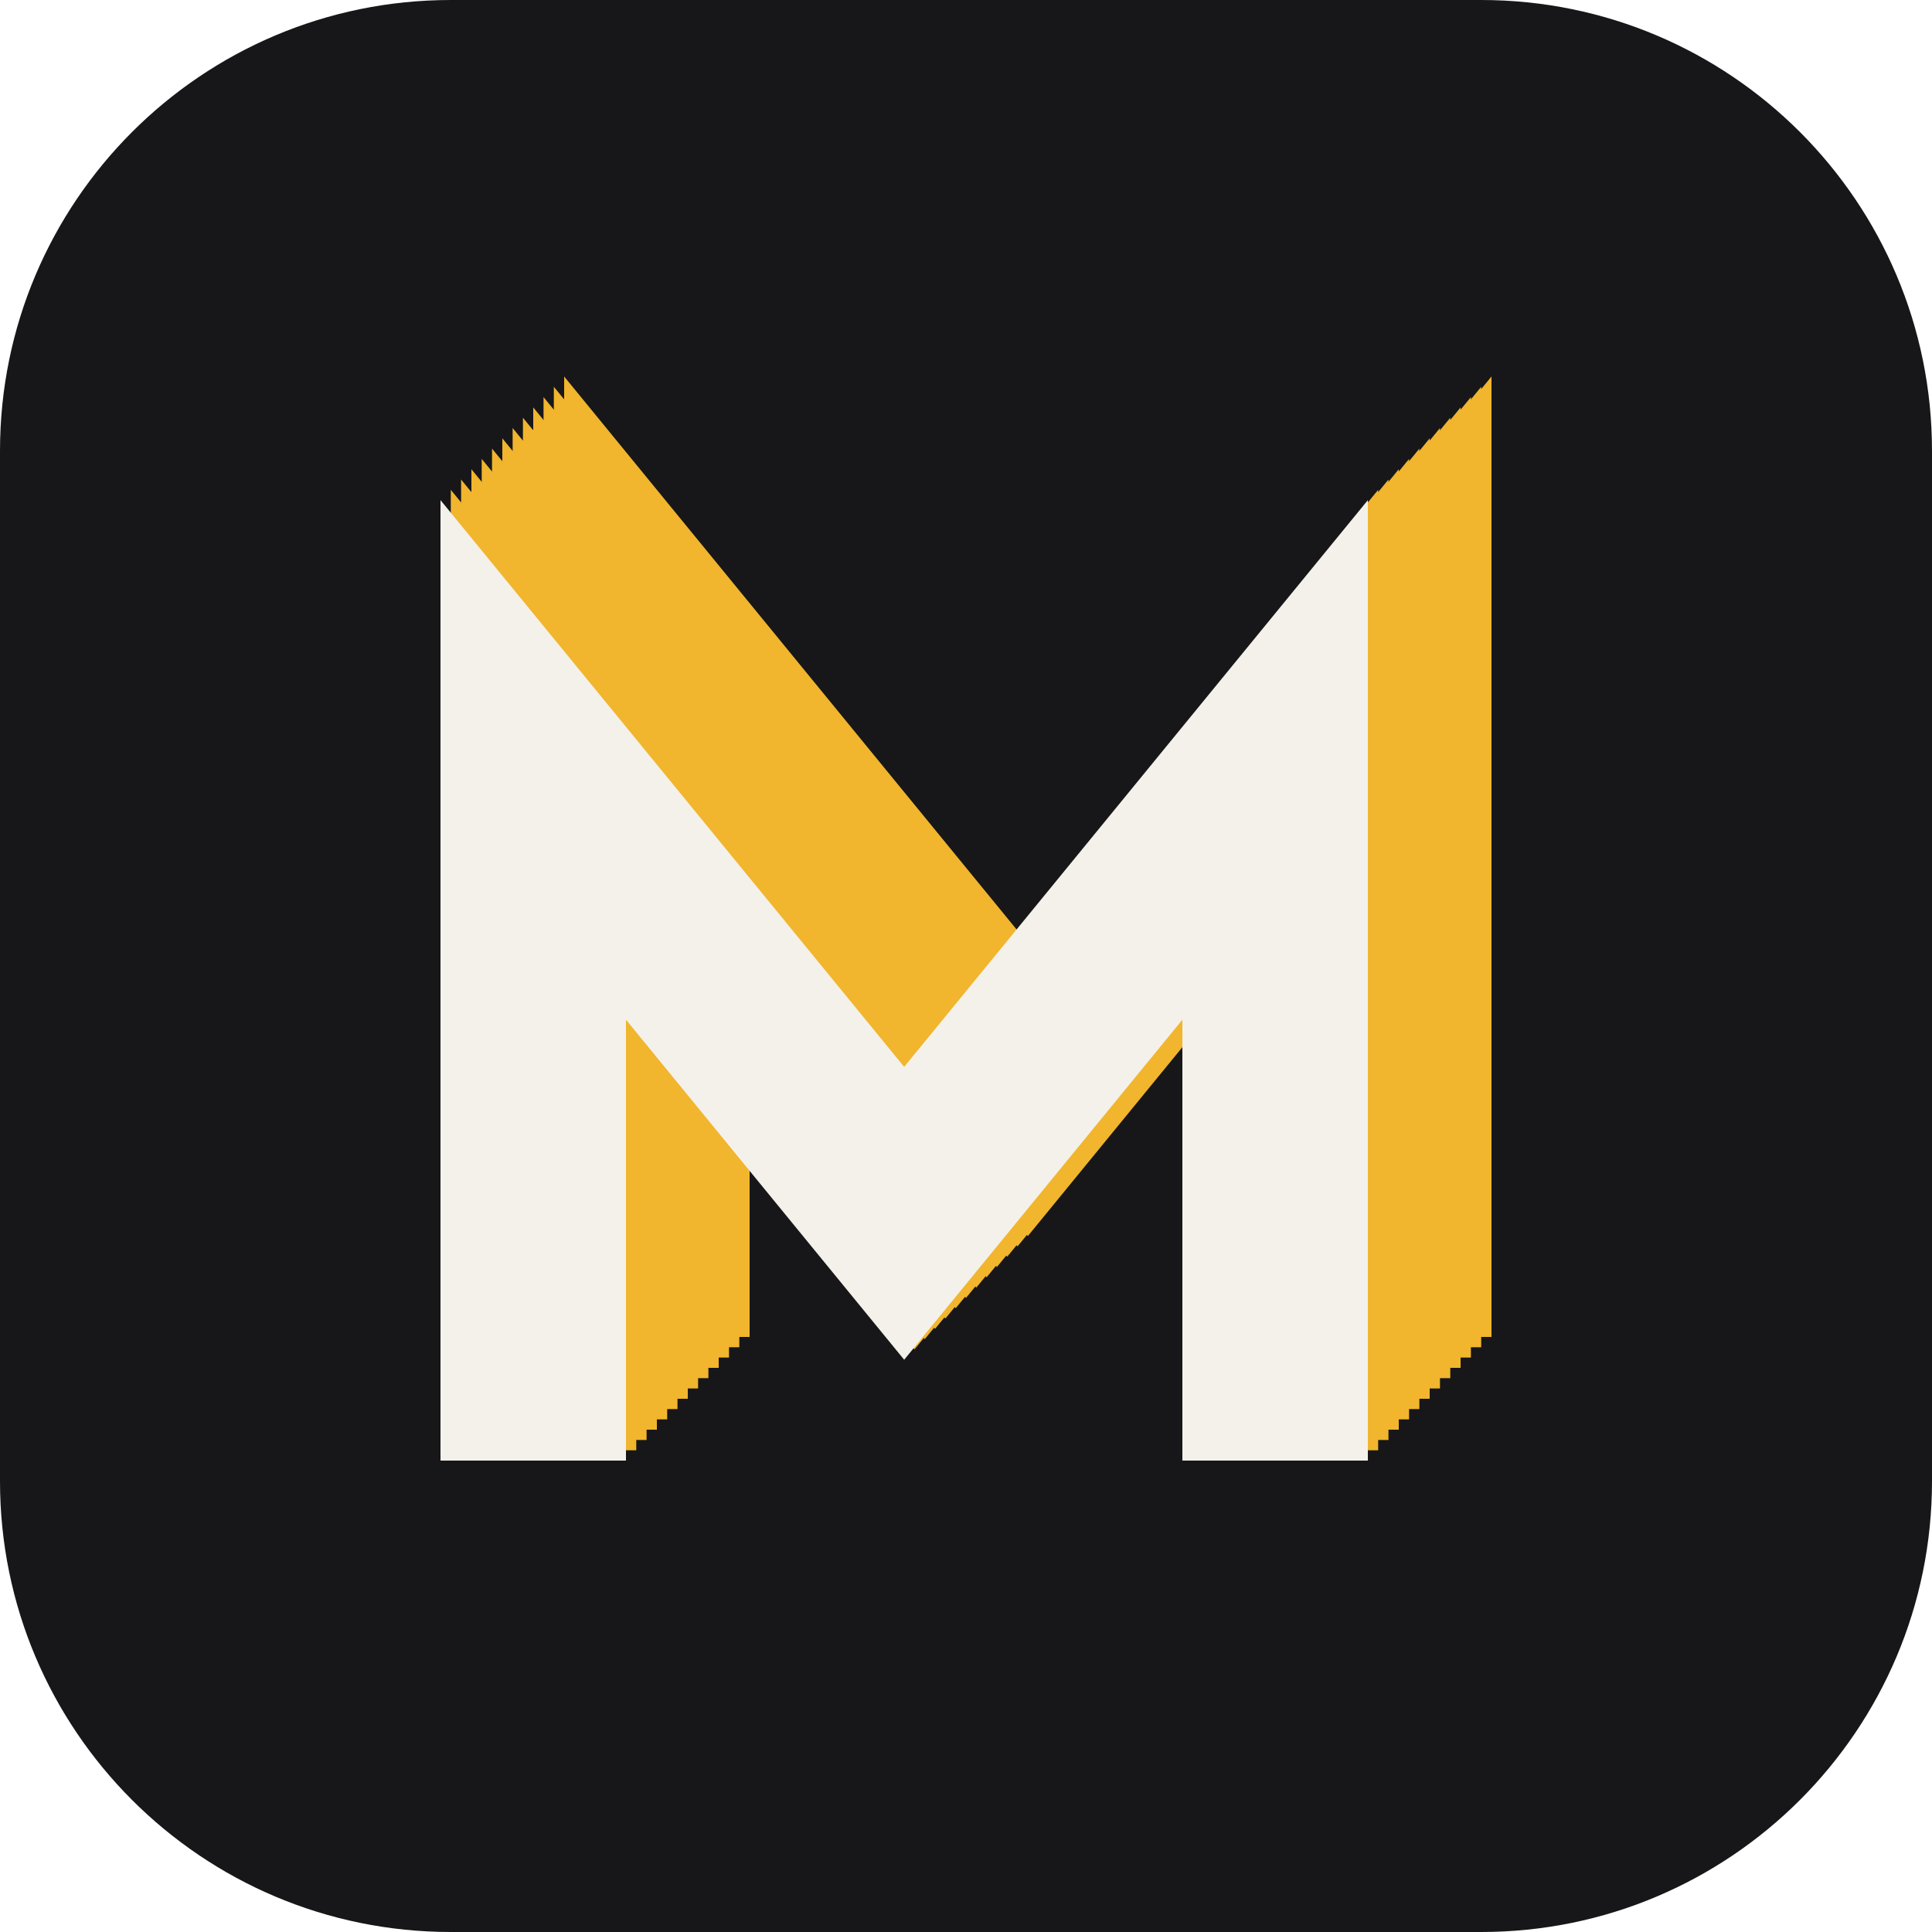
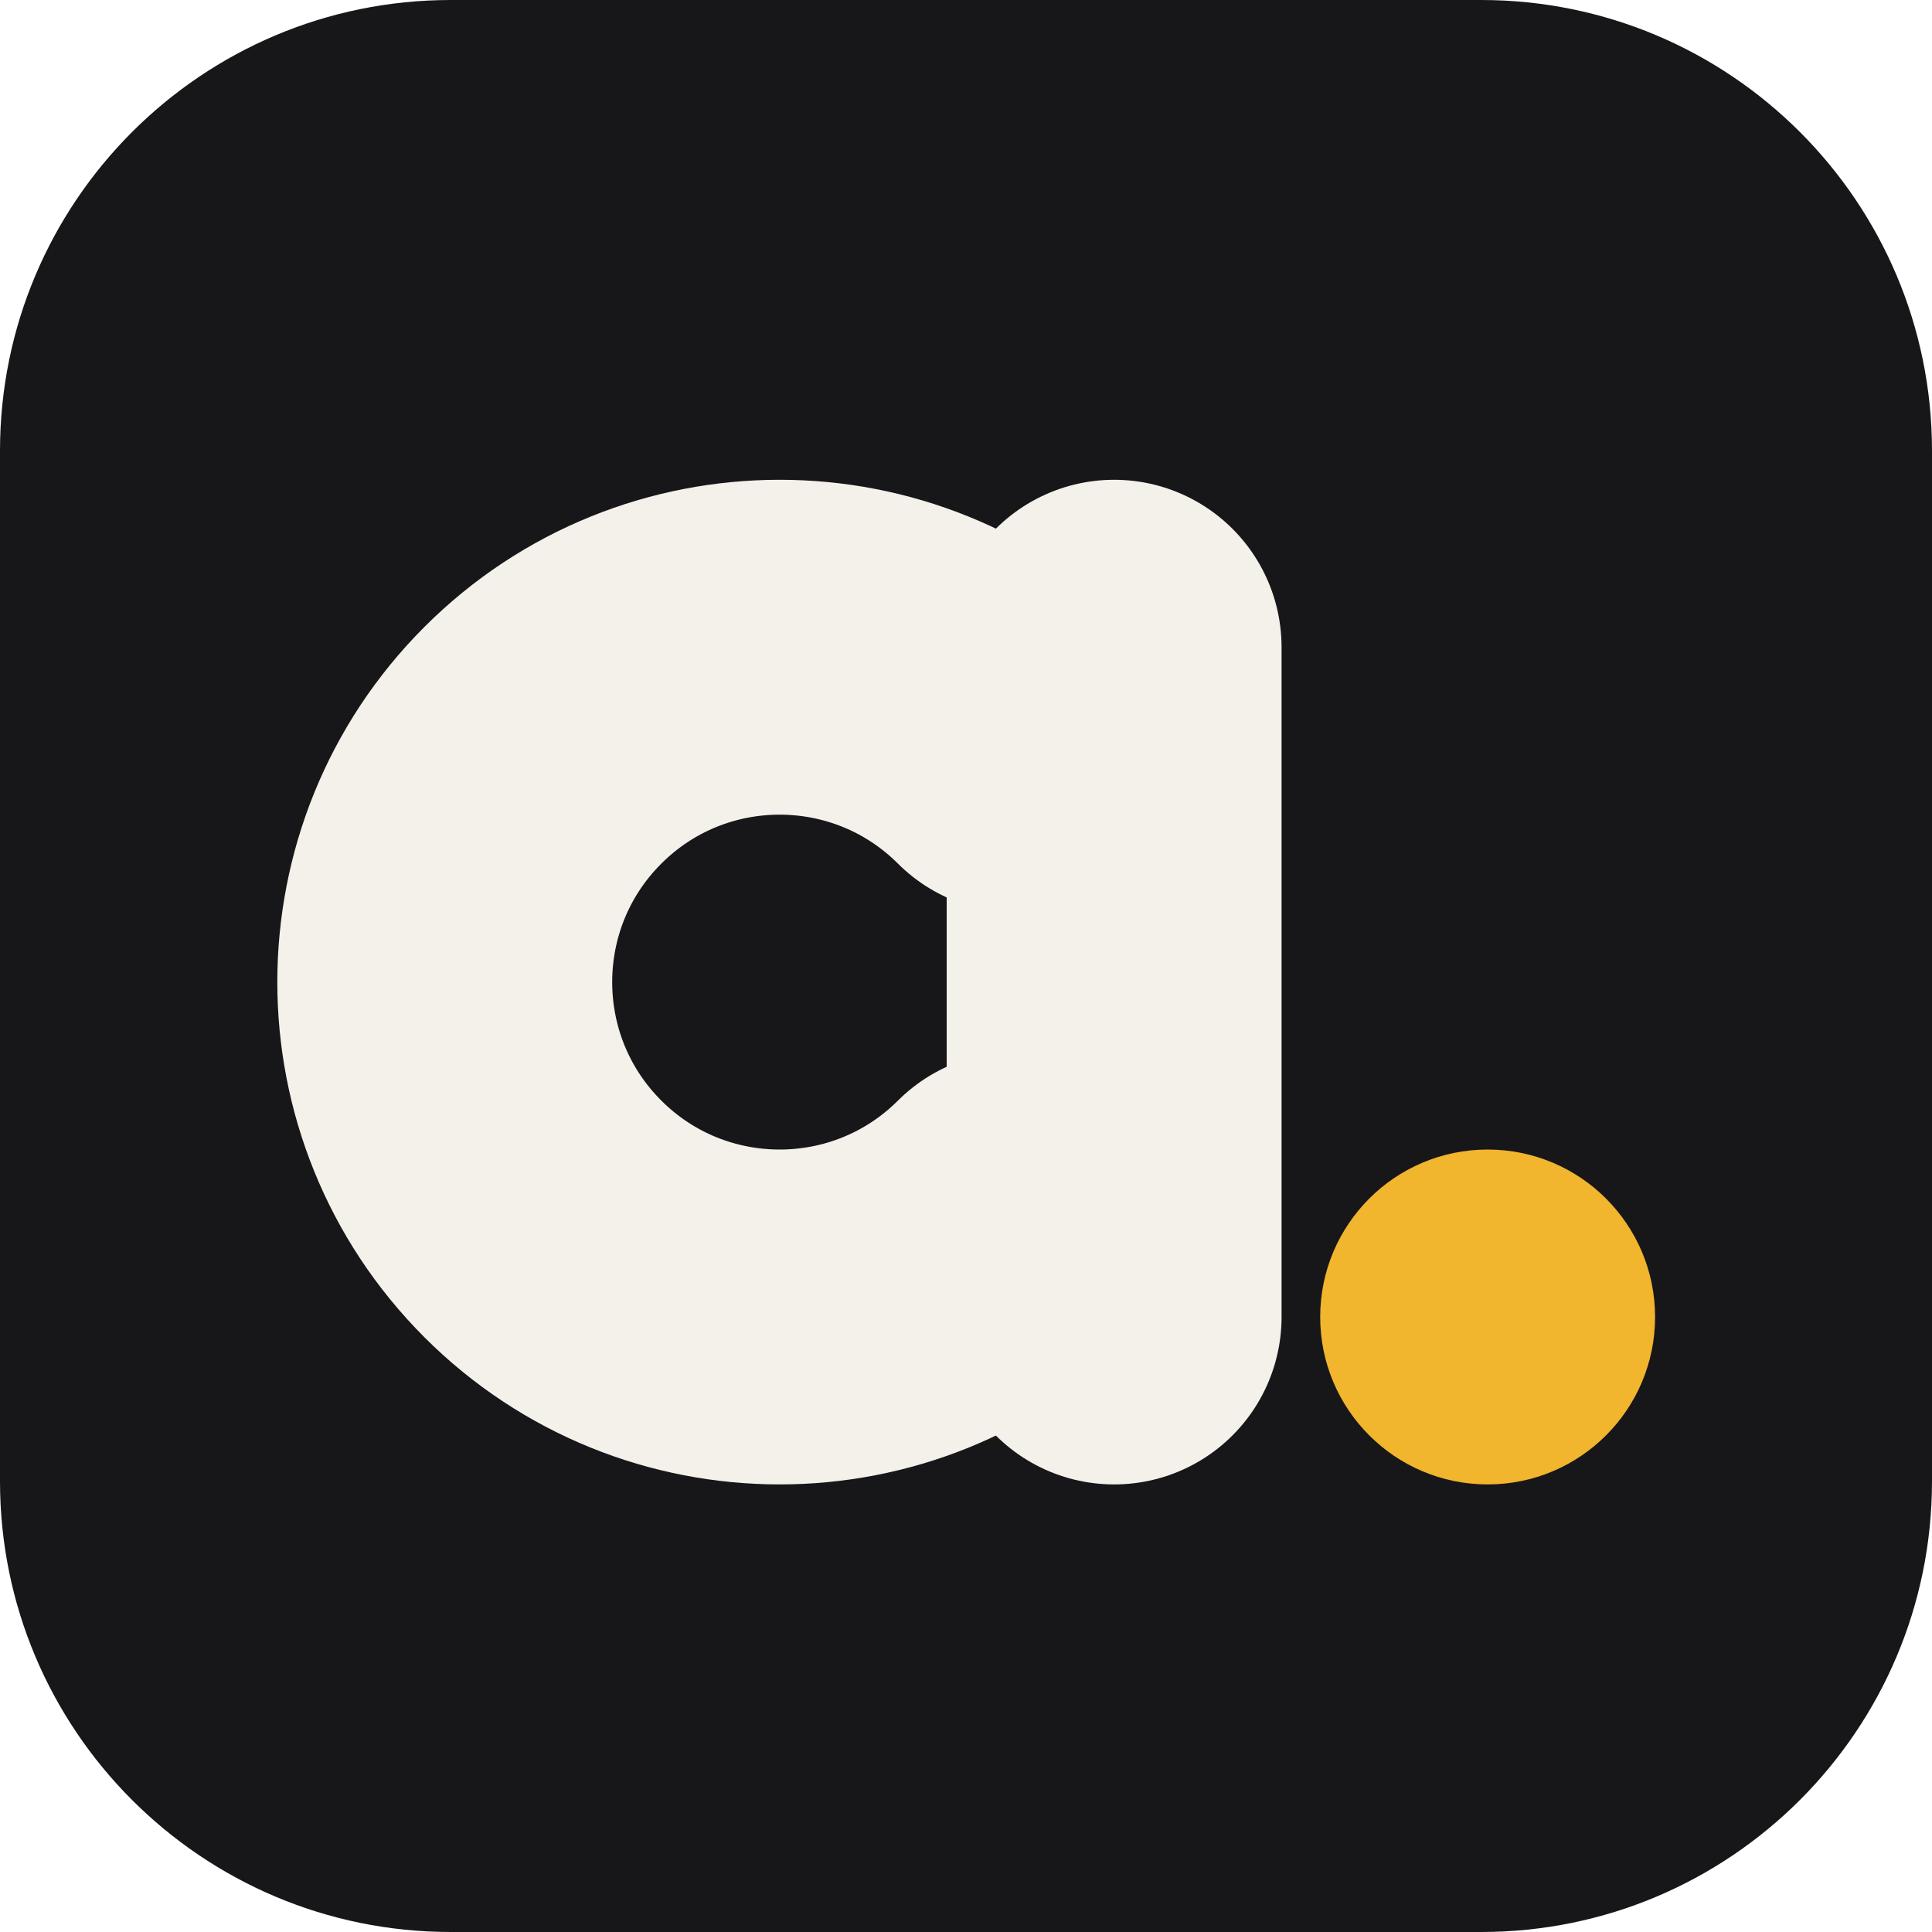
<svg xmlns="http://www.w3.org/2000/svg" viewBox="0 0 120 120">
  <rect width="120" height="120" rx="28" fill="#17171a" />
-   <g transform="translate(60 60) scale(.64) translate(-66 -50)">
-     <path d="M36 86V18l36 44 36-44v68" fill="none" stroke="#f1b52e" stroke-width="18" stroke-miterlimit="10" />
-     <path d="M35 87V19l36 44 36-44v68" fill="none" stroke="#f1b52e" stroke-width="18" stroke-miterlimit="10" />
-     <path d="M34 88V20l36 44 36-44v68" fill="none" stroke="#f1b52e" stroke-width="18" stroke-miterlimit="10" />
-     <path d="M33 89V21l36 44 36-44v68" fill="none" stroke="#f1b52e" stroke-width="18" stroke-miterlimit="10" />
-     <path d="M32 90V22l36 44 36-44v68" fill="none" stroke="#f1b52e" stroke-width="18" stroke-miterlimit="10" />
-     <path d="M31 91V23l36 44 36-44v68" fill="none" stroke="#f1b52e" stroke-width="18" stroke-miterlimit="10" />
-     <path d="M30 92V24l36 44 36-44v68" fill="none" stroke="#f1b52e" stroke-width="18" stroke-miterlimit="10" />
-     <path d="M29 93V25l36 44 36-44v68" fill="none" stroke="#f1b52e" stroke-width="18" stroke-miterlimit="10" />
-     <path d="M28 94V26l36 44 36-44v68" fill="none" stroke="#f1b52e" stroke-width="18" stroke-miterlimit="10" />
-     <path d="M27 95V27l36 44 36-44v68" fill="none" stroke="#f1b52e" stroke-width="18" stroke-miterlimit="10" />
-     <path d="M26 96V28l36 44 36-44v68" fill="none" stroke="#f1b52e" stroke-width="18" stroke-miterlimit="10" />
-     <path d="M25 97V29l36 44 36-44v68" fill="none" stroke="#f1b52e" stroke-width="18" stroke-miterlimit="10" />
-     <path d="M24 98V30l36 44 36-44v68" fill="none" stroke="#f4f1ea" stroke-width="18" stroke-miterlimit="10" />
+   <g transform="translate(60 61) scale(.8) translate(-53.5 -72)">
+     <g fill="none" stroke="#f4f1ea" stroke-width="26" stroke-linecap="round">
+       <path d="M57.4 53.6A26 26 0 1 0 57.4 90.4" />
+       <path d="M65 98V46" />
+     </g>
+     <circle cx="94" cy="98" r="13" fill="#f1b52e" />
  </g>
</svg>
